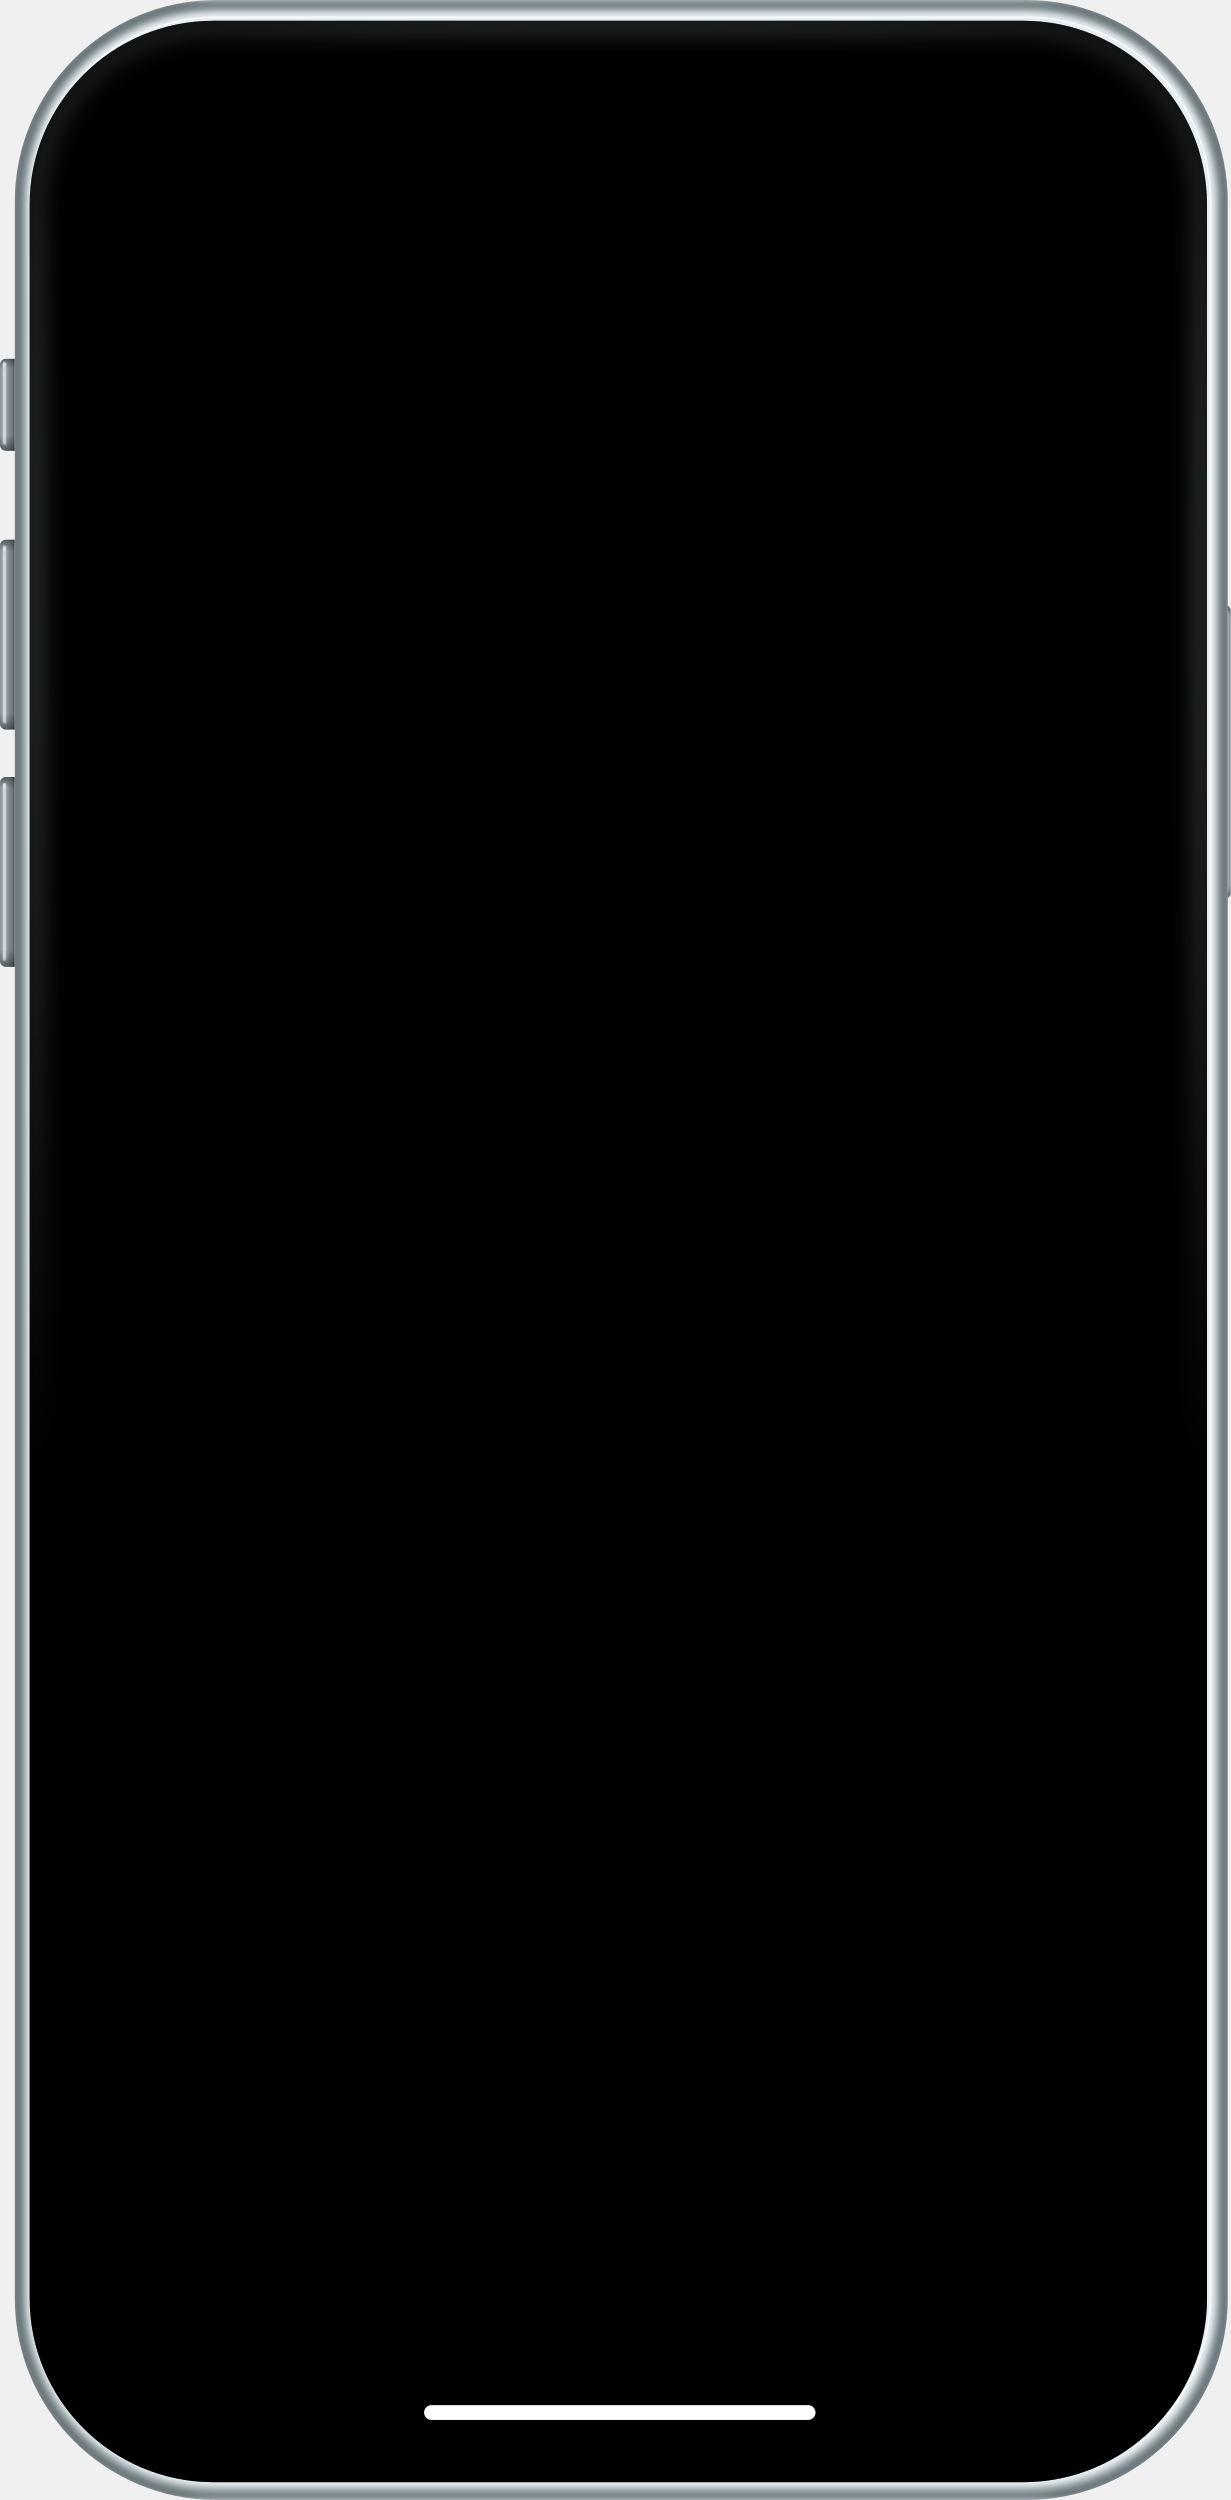
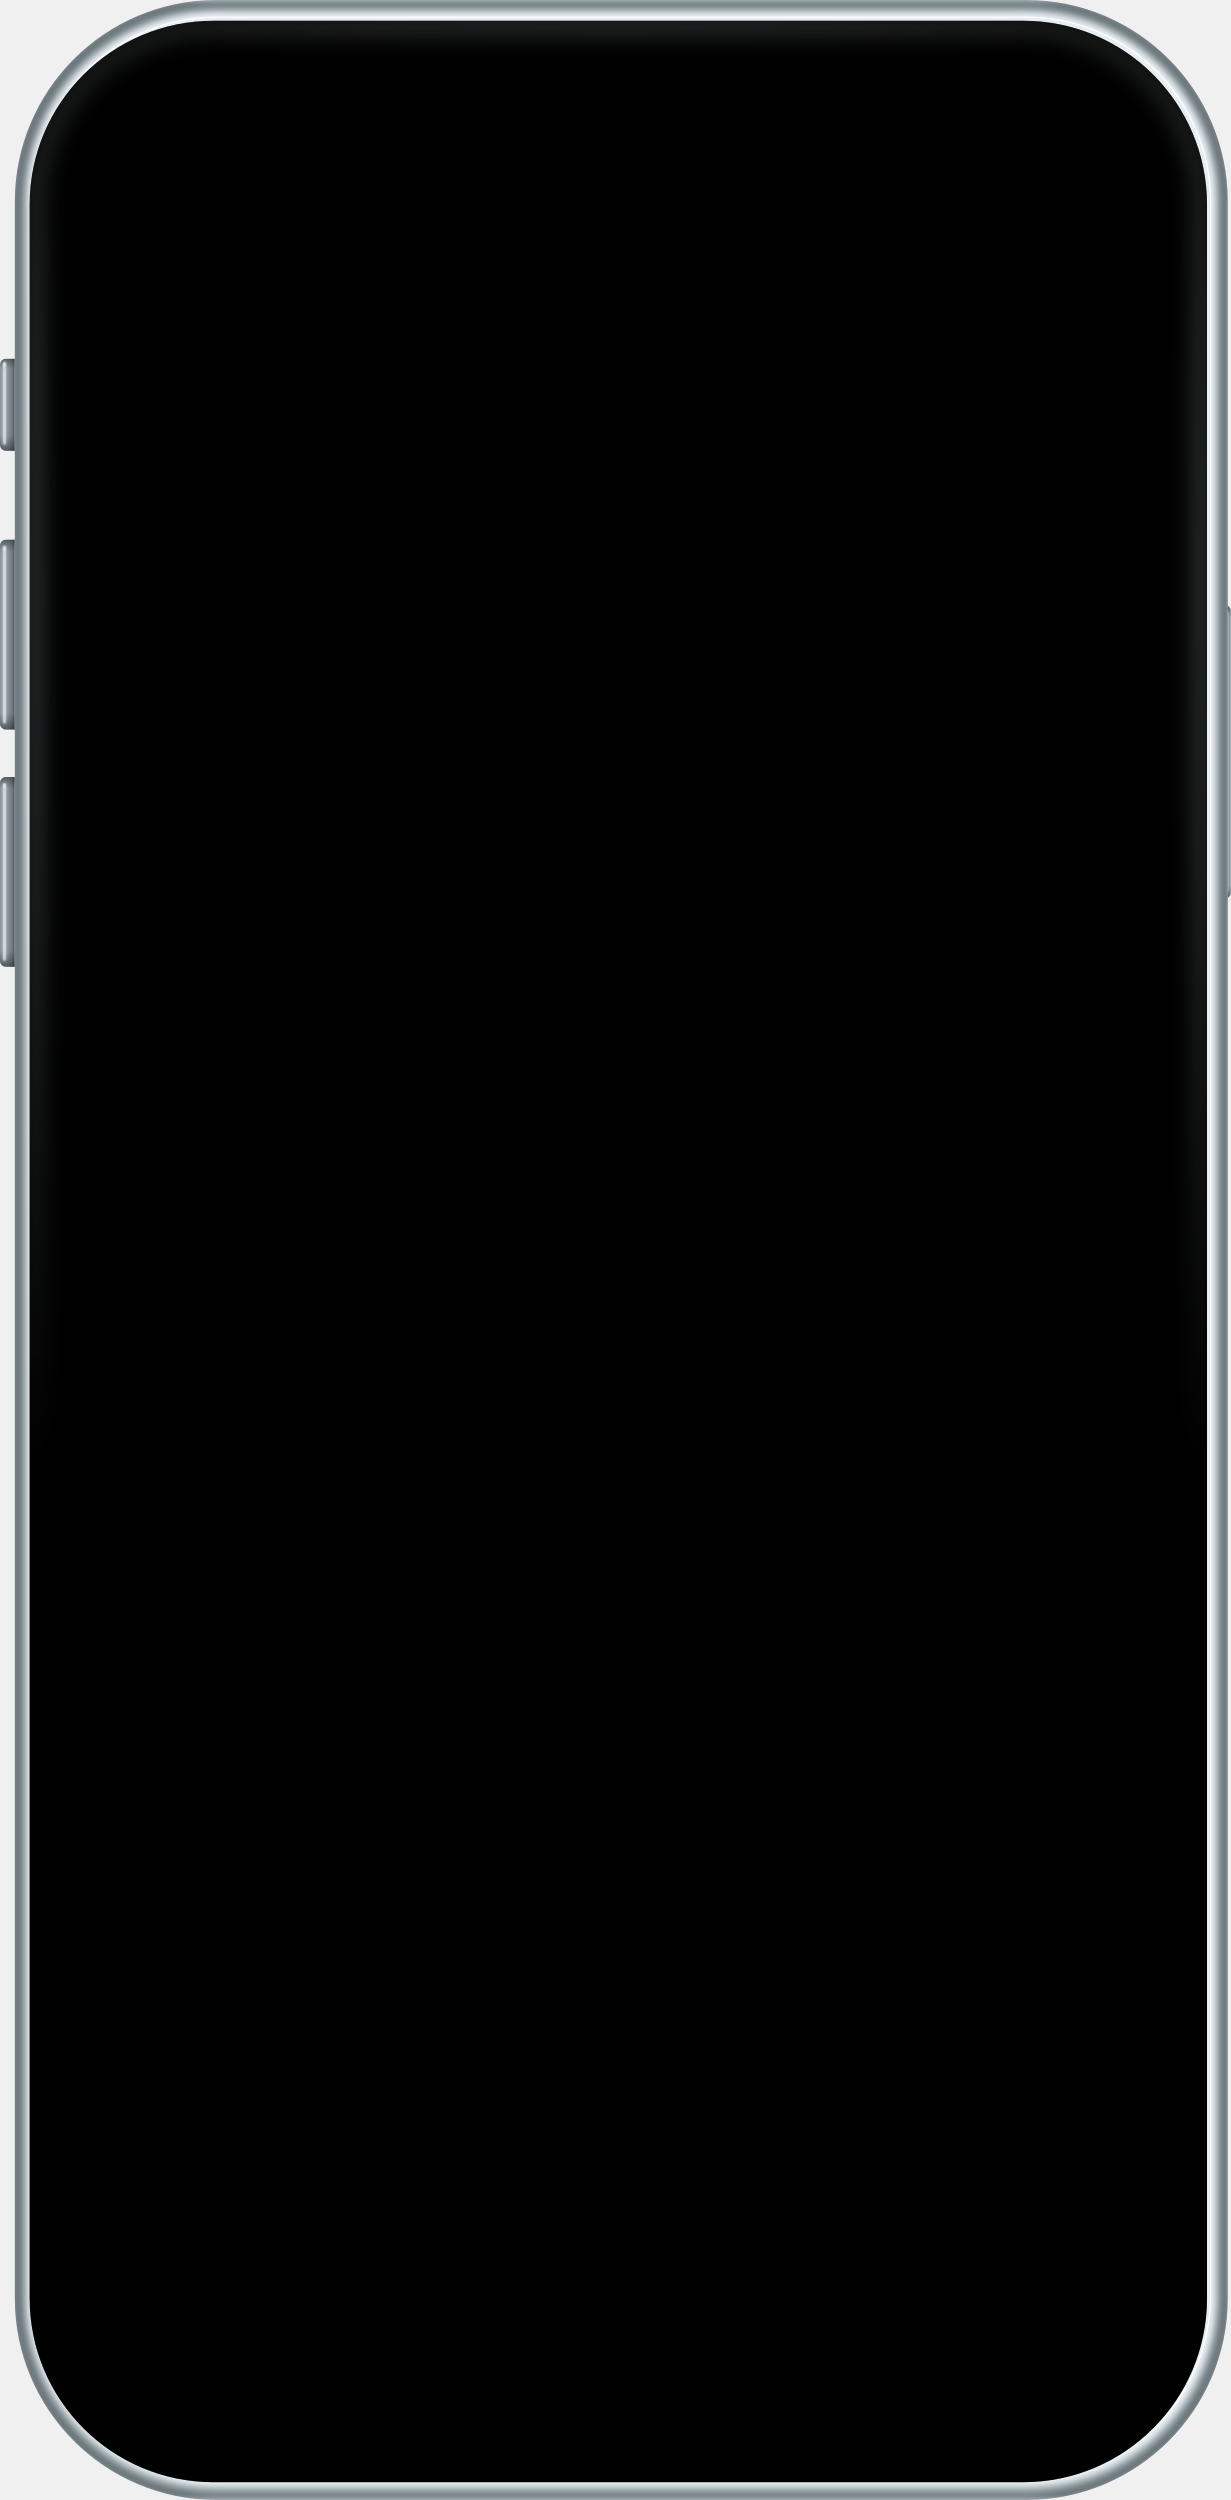
<svg xmlns="http://www.w3.org/2000/svg" width="415" height="843" viewBox="0 0 415 843" fill="none">
  <path d="M0 123C0 121.895 0.895 121 2 121H5V152H2C0.895 152 0 151.105 0 150V123Z" fill="#89979E" />
  <path opacity="0.4" d="M0 123C0 121.895 0.895 121 2 121H5V152H2C0.895 152 0 151.105 0 150V123Z" fill="url(#paint0_linear_204_4)" />
  <path opacity="0.4" d="M0 123C0 121.895 0.895 121 2 121H5V152H2C0.895 152 0 151.105 0 150V123Z" fill="url(#paint1_linear_204_4)" />
  <path opacity="0.4" d="M0 123C0 121.895 0.895 121 2 121H5V152H2C0.895 152 0 151.105 0 150V123Z" fill="url(#paint2_linear_204_4)" />
  <g filter="url(#filter0_f_204_4)">
    <path d="M1 122.5C1 122.224 1.224 122 1.5 122C1.776 122 2 122.224 2 122.5V124H1V122.5Z" fill="white" />
  </g>
  <g filter="url(#filter1_f_204_4)">
    <path d="M1 124H2V149.5C2 149.776 1.776 150 1.5 150C1.224 150 1 149.776 1 149.5V124Z" fill="white" fill-opacity="0.8" />
  </g>
  <path d="M0 184C0 182.895 0.895 182 2 182H5V246H2C0.895 246 0 245.105 0 244V184Z" fill="#89979E" />
  <path opacity="0.4" d="M0 184C0 182.895 0.895 182 2 182H5V246H2C0.895 246 0 245.105 0 244V184Z" fill="url(#paint3_linear_204_4)" />
  <path opacity="0.4" d="M0 184C0 182.895 0.895 182 2 182H5V246H2C0.895 246 0 245.105 0 244V184Z" fill="url(#paint4_linear_204_4)" />
  <path opacity="0.4" d="M0 184C0 182.895 0.895 182 2 182H5V246H2C0.895 246 0 245.105 0 244V184Z" fill="url(#paint5_linear_204_4)" />
  <g filter="url(#filter2_f_204_4)">
    <path d="M1 184.5C1 184.224 1.224 184 1.5 184C1.776 184 2 184.224 2 184.5V186H1V184.5Z" fill="white" />
  </g>
  <g filter="url(#filter3_f_204_4)">
    <path d="M1 186H2V243.5C2 243.776 1.776 244 1.5 244C1.224 244 1 243.776 1 243.5V186Z" fill="white" fill-opacity="0.8" />
  </g>
  <path d="M0 264C0 262.895 0.895 262 2 262H5V326H2C0.895 326 0 325.105 0 324V264Z" fill="#89979E" />
  <path opacity="0.4" d="M0 264C0 262.895 0.895 262 2 262H5V326H2C0.895 326 0 325.105 0 324V264Z" fill="url(#paint6_linear_204_4)" />
  <path opacity="0.4" d="M0 264C0 262.895 0.895 262 2 262H5V326H2C0.895 326 0 325.105 0 324V264Z" fill="url(#paint7_linear_204_4)" />
  <path opacity="0.4" d="M0 264C0 262.895 0.895 262 2 262H5V326H2C0.895 326 0 325.105 0 324V264Z" fill="url(#paint8_linear_204_4)" />
  <g filter="url(#filter4_f_204_4)">
    <path d="M1 264.5C1 264.224 1.224 264 1.5 264C1.776 264 2 264.224 2 264.5V266H1V264.5Z" fill="white" />
  </g>
  <g filter="url(#filter5_f_204_4)">
    <path d="M1 266H2V323.5C2 323.776 1.776 324 1.5 324C1.224 324 1 323.776 1 323.5V266Z" fill="white" fill-opacity="0.8" />
  </g>
  <path d="M415 206C415 204.895 414.105 204 413 204H410V303H413C414.105 303 415 302.105 415 301V206Z" fill="#89979E" />
  <path opacity="0.4" d="M415 206C415 204.895 414.105 204 413 204H410V303H413C414.105 303 415 302.105 415 301V206Z" fill="url(#paint9_linear_204_4)" />
  <path opacity="0.4" d="M415 206C415 204.895 414.105 204 413 204H410V303H413C414.105 303 415 302.105 415 301V206Z" fill="url(#paint10_linear_204_4)" />
  <path opacity="0.4" d="M415 206C415 204.895 414.105 204 413 204H410V303H413C414.105 303 415 302.105 415 301V206Z" fill="url(#paint11_linear_204_4)" />
  <g filter="url(#filter6_f_204_4)">
    <path d="M414 206.5C414 206.224 413.776 206 413.5 206C413.224 206 413 206.224 413 206.5V208H414V206.5Z" fill="white" />
  </g>
  <g filter="url(#filter7_f_204_4)">
    <path d="M414 208H413V300.5C413 300.776 413.224 301 413.5 301C413.776 301 414 300.776 414 300.5V208Z" fill="white" fill-opacity="0.8" />
  </g>
  <g clip-path="url(#clip0_204_4)">
    <rect x="5" width="409" height="843" rx="68" fill="#E4EDF2" />
    <g filter="url(#filter8_f_204_4)">
      <rect x="6.5" y="1.5" width="406" height="840" rx="66.5" stroke="#364348" stroke-width="3" />
    </g>
    <g filter="url(#filter9_f_204_4)">
      <rect x="5.5" y="0.5" width="408" height="842" rx="67.5" stroke="#404D52" />
    </g>
    <g filter="url(#filter10_f_204_4)">
      <rect x="10.5" y="5.5" width="398" height="831" rx="62.5" stroke="white" />
    </g>
    <rect x="10.8" y="5.8" width="397.4" height="830.4" rx="62.2" stroke="white" stroke-width="0.4" />
    <g clip-path="url(#clip1_204_4)">
      <rect x="10" y="7" width="397" height="830" rx="62" fill="#000100" />
      <g filter="url(#filter11_f_204_4)">
        <rect x="12" y="9" width="393" height="826" rx="60" stroke="url(#paint12_radial_204_4)" stroke-width="4" />
      </g>
    </g>
  </g>
-   <rect x="143" y="811" width="132" height="5" rx="2.5" fill="white" />
  <defs>
    <filter id="filter0_f_204_4" x="0" y="121" width="3" height="4" filterUnits="userSpaceOnUse" color-interpolation-filters="sRGB">
      <feFlood flood-opacity="0" result="BackgroundImageFix" />
      <feBlend mode="normal" in="SourceGraphic" in2="BackgroundImageFix" result="shape" />
      <feGaussianBlur stdDeviation="0.5" result="effect1_foregroundBlur_204_4" />
    </filter>
    <filter id="filter1_f_204_4" x="0" y="123" width="3" height="28" filterUnits="userSpaceOnUse" color-interpolation-filters="sRGB">
      <feFlood flood-opacity="0" result="BackgroundImageFix" />
      <feBlend mode="normal" in="SourceGraphic" in2="BackgroundImageFix" result="shape" />
      <feGaussianBlur stdDeviation="0.5" result="effect1_foregroundBlur_204_4" />
    </filter>
    <filter id="filter2_f_204_4" x="0" y="183" width="3" height="4" filterUnits="userSpaceOnUse" color-interpolation-filters="sRGB">
      <feFlood flood-opacity="0" result="BackgroundImageFix" />
      <feBlend mode="normal" in="SourceGraphic" in2="BackgroundImageFix" result="shape" />
      <feGaussianBlur stdDeviation="0.5" result="effect1_foregroundBlur_204_4" />
    </filter>
    <filter id="filter3_f_204_4" x="0" y="185" width="3" height="60" filterUnits="userSpaceOnUse" color-interpolation-filters="sRGB">
      <feFlood flood-opacity="0" result="BackgroundImageFix" />
      <feBlend mode="normal" in="SourceGraphic" in2="BackgroundImageFix" result="shape" />
      <feGaussianBlur stdDeviation="0.5" result="effect1_foregroundBlur_204_4" />
    </filter>
    <filter id="filter4_f_204_4" x="0" y="263" width="3" height="4" filterUnits="userSpaceOnUse" color-interpolation-filters="sRGB">
      <feFlood flood-opacity="0" result="BackgroundImageFix" />
      <feBlend mode="normal" in="SourceGraphic" in2="BackgroundImageFix" result="shape" />
      <feGaussianBlur stdDeviation="0.5" result="effect1_foregroundBlur_204_4" />
    </filter>
    <filter id="filter5_f_204_4" x="0" y="265" width="3" height="60" filterUnits="userSpaceOnUse" color-interpolation-filters="sRGB">
      <feFlood flood-opacity="0" result="BackgroundImageFix" />
      <feBlend mode="normal" in="SourceGraphic" in2="BackgroundImageFix" result="shape" />
      <feGaussianBlur stdDeviation="0.5" result="effect1_foregroundBlur_204_4" />
    </filter>
    <filter id="filter6_f_204_4" x="412" y="205" width="3" height="4" filterUnits="userSpaceOnUse" color-interpolation-filters="sRGB">
      <feFlood flood-opacity="0" result="BackgroundImageFix" />
      <feBlend mode="normal" in="SourceGraphic" in2="BackgroundImageFix" result="shape" />
      <feGaussianBlur stdDeviation="0.5" result="effect1_foregroundBlur_204_4" />
    </filter>
    <filter id="filter7_f_204_4" x="412" y="207" width="3" height="95" filterUnits="userSpaceOnUse" color-interpolation-filters="sRGB">
      <feFlood flood-opacity="0" result="BackgroundImageFix" />
      <feBlend mode="normal" in="SourceGraphic" in2="BackgroundImageFix" result="shape" />
      <feGaussianBlur stdDeviation="0.5" result="effect1_foregroundBlur_204_4" />
    </filter>
    <filter id="filter8_f_204_4" x="1" y="-4" width="417" height="851" filterUnits="userSpaceOnUse" color-interpolation-filters="sRGB">
      <feFlood flood-opacity="0" result="BackgroundImageFix" />
      <feBlend mode="normal" in="SourceGraphic" in2="BackgroundImageFix" result="shape" />
      <feGaussianBlur stdDeviation="2" result="effect1_foregroundBlur_204_4" />
    </filter>
    <filter id="filter9_f_204_4" x="3" y="-2" width="413" height="847" filterUnits="userSpaceOnUse" color-interpolation-filters="sRGB">
      <feFlood flood-opacity="0" result="BackgroundImageFix" />
      <feBlend mode="normal" in="SourceGraphic" in2="BackgroundImageFix" result="shape" />
      <feGaussianBlur stdDeviation="1" result="effect1_foregroundBlur_204_4" />
    </filter>
    <filter id="filter10_f_204_4" x="8" y="3" width="403" height="836" filterUnits="userSpaceOnUse" color-interpolation-filters="sRGB">
      <feFlood flood-opacity="0" result="BackgroundImageFix" />
      <feBlend mode="normal" in="SourceGraphic" in2="BackgroundImageFix" result="shape" />
      <feGaussianBlur stdDeviation="1" result="effect1_foregroundBlur_204_4" />
    </filter>
    <filter id="filter11_f_204_4" x="3" y="0" width="411" height="844" filterUnits="userSpaceOnUse" color-interpolation-filters="sRGB">
      <feFlood flood-opacity="0" result="BackgroundImageFix" />
      <feBlend mode="normal" in="SourceGraphic" in2="BackgroundImageFix" result="shape" />
      <feGaussianBlur stdDeviation="3.5" result="effect1_foregroundBlur_204_4" />
    </filter>
    <linearGradient id="paint0_linear_204_4" x1="2.5" y1="121" x2="2.5" y2="124.263" gradientUnits="userSpaceOnUse">
      <stop />
      <stop offset="1" stop-opacity="0" />
    </linearGradient>
    <linearGradient id="paint1_linear_204_4" x1="5" y1="121" x2="1.5" y2="121" gradientUnits="userSpaceOnUse">
      <stop />
      <stop offset="1" stop-color="#AEAEAE" stop-opacity="0" />
    </linearGradient>
    <linearGradient id="paint2_linear_204_4" x1="2.5" y1="146.697" x2="2.5" y2="152" gradientUnits="userSpaceOnUse">
      <stop stop-opacity="0" />
      <stop offset="1" />
    </linearGradient>
    <linearGradient id="paint3_linear_204_4" x1="2.5" y1="182" x2="2.5" y2="186" gradientUnits="userSpaceOnUse">
      <stop />
      <stop offset="1" stop-opacity="0" />
    </linearGradient>
    <linearGradient id="paint4_linear_204_4" x1="5" y1="182" x2="1.5" y2="182" gradientUnits="userSpaceOnUse">
      <stop />
      <stop offset="1" stop-color="#AEAEAE" stop-opacity="0" />
    </linearGradient>
    <linearGradient id="paint5_linear_204_4" x1="2.5" y1="240.5" x2="2.5" y2="246" gradientUnits="userSpaceOnUse">
      <stop stop-opacity="0" />
      <stop offset="1" />
    </linearGradient>
    <linearGradient id="paint6_linear_204_4" x1="2.5" y1="262" x2="2.5" y2="266" gradientUnits="userSpaceOnUse">
      <stop />
      <stop offset="1" stop-opacity="0" />
    </linearGradient>
    <linearGradient id="paint7_linear_204_4" x1="5" y1="262" x2="1.5" y2="262" gradientUnits="userSpaceOnUse">
      <stop />
      <stop offset="1" stop-color="#AEAEAE" stop-opacity="0" />
    </linearGradient>
    <linearGradient id="paint8_linear_204_4" x1="2.5" y1="320.5" x2="2.5" y2="326" gradientUnits="userSpaceOnUse">
      <stop stop-opacity="0" />
      <stop offset="1" />
    </linearGradient>
    <linearGradient id="paint9_linear_204_4" x1="412.5" y1="204" x2="412.5" y2="208" gradientUnits="userSpaceOnUse">
      <stop />
      <stop offset="1" stop-opacity="0" />
    </linearGradient>
    <linearGradient id="paint10_linear_204_4" x1="410" y1="204" x2="413.5" y2="204" gradientUnits="userSpaceOnUse">
      <stop />
      <stop offset="1" stop-color="#AEAEAE" stop-opacity="0" />
    </linearGradient>
    <linearGradient id="paint11_linear_204_4" x1="412.5" y1="298.5" x2="412.5" y2="303" gradientUnits="userSpaceOnUse">
      <stop stop-opacity="0" />
      <stop offset="1" />
    </linearGradient>
    <radialGradient id="paint12_radial_204_4" cx="0" cy="0" r="1" gradientUnits="userSpaceOnUse" gradientTransform="translate(209 198.5) rotate(90) scale(340 379.321)">
      <stop stop-color="#879194" />
      <stop offset="1" />
    </radialGradient>
    <clipPath id="clip0_204_4">
      <rect x="5" width="409" height="843" rx="68" fill="white" />
    </clipPath>
    <clipPath id="clip1_204_4">
      <rect x="10" y="7" width="397" height="830" rx="62" fill="white" />
    </clipPath>
  </defs>
</svg>
